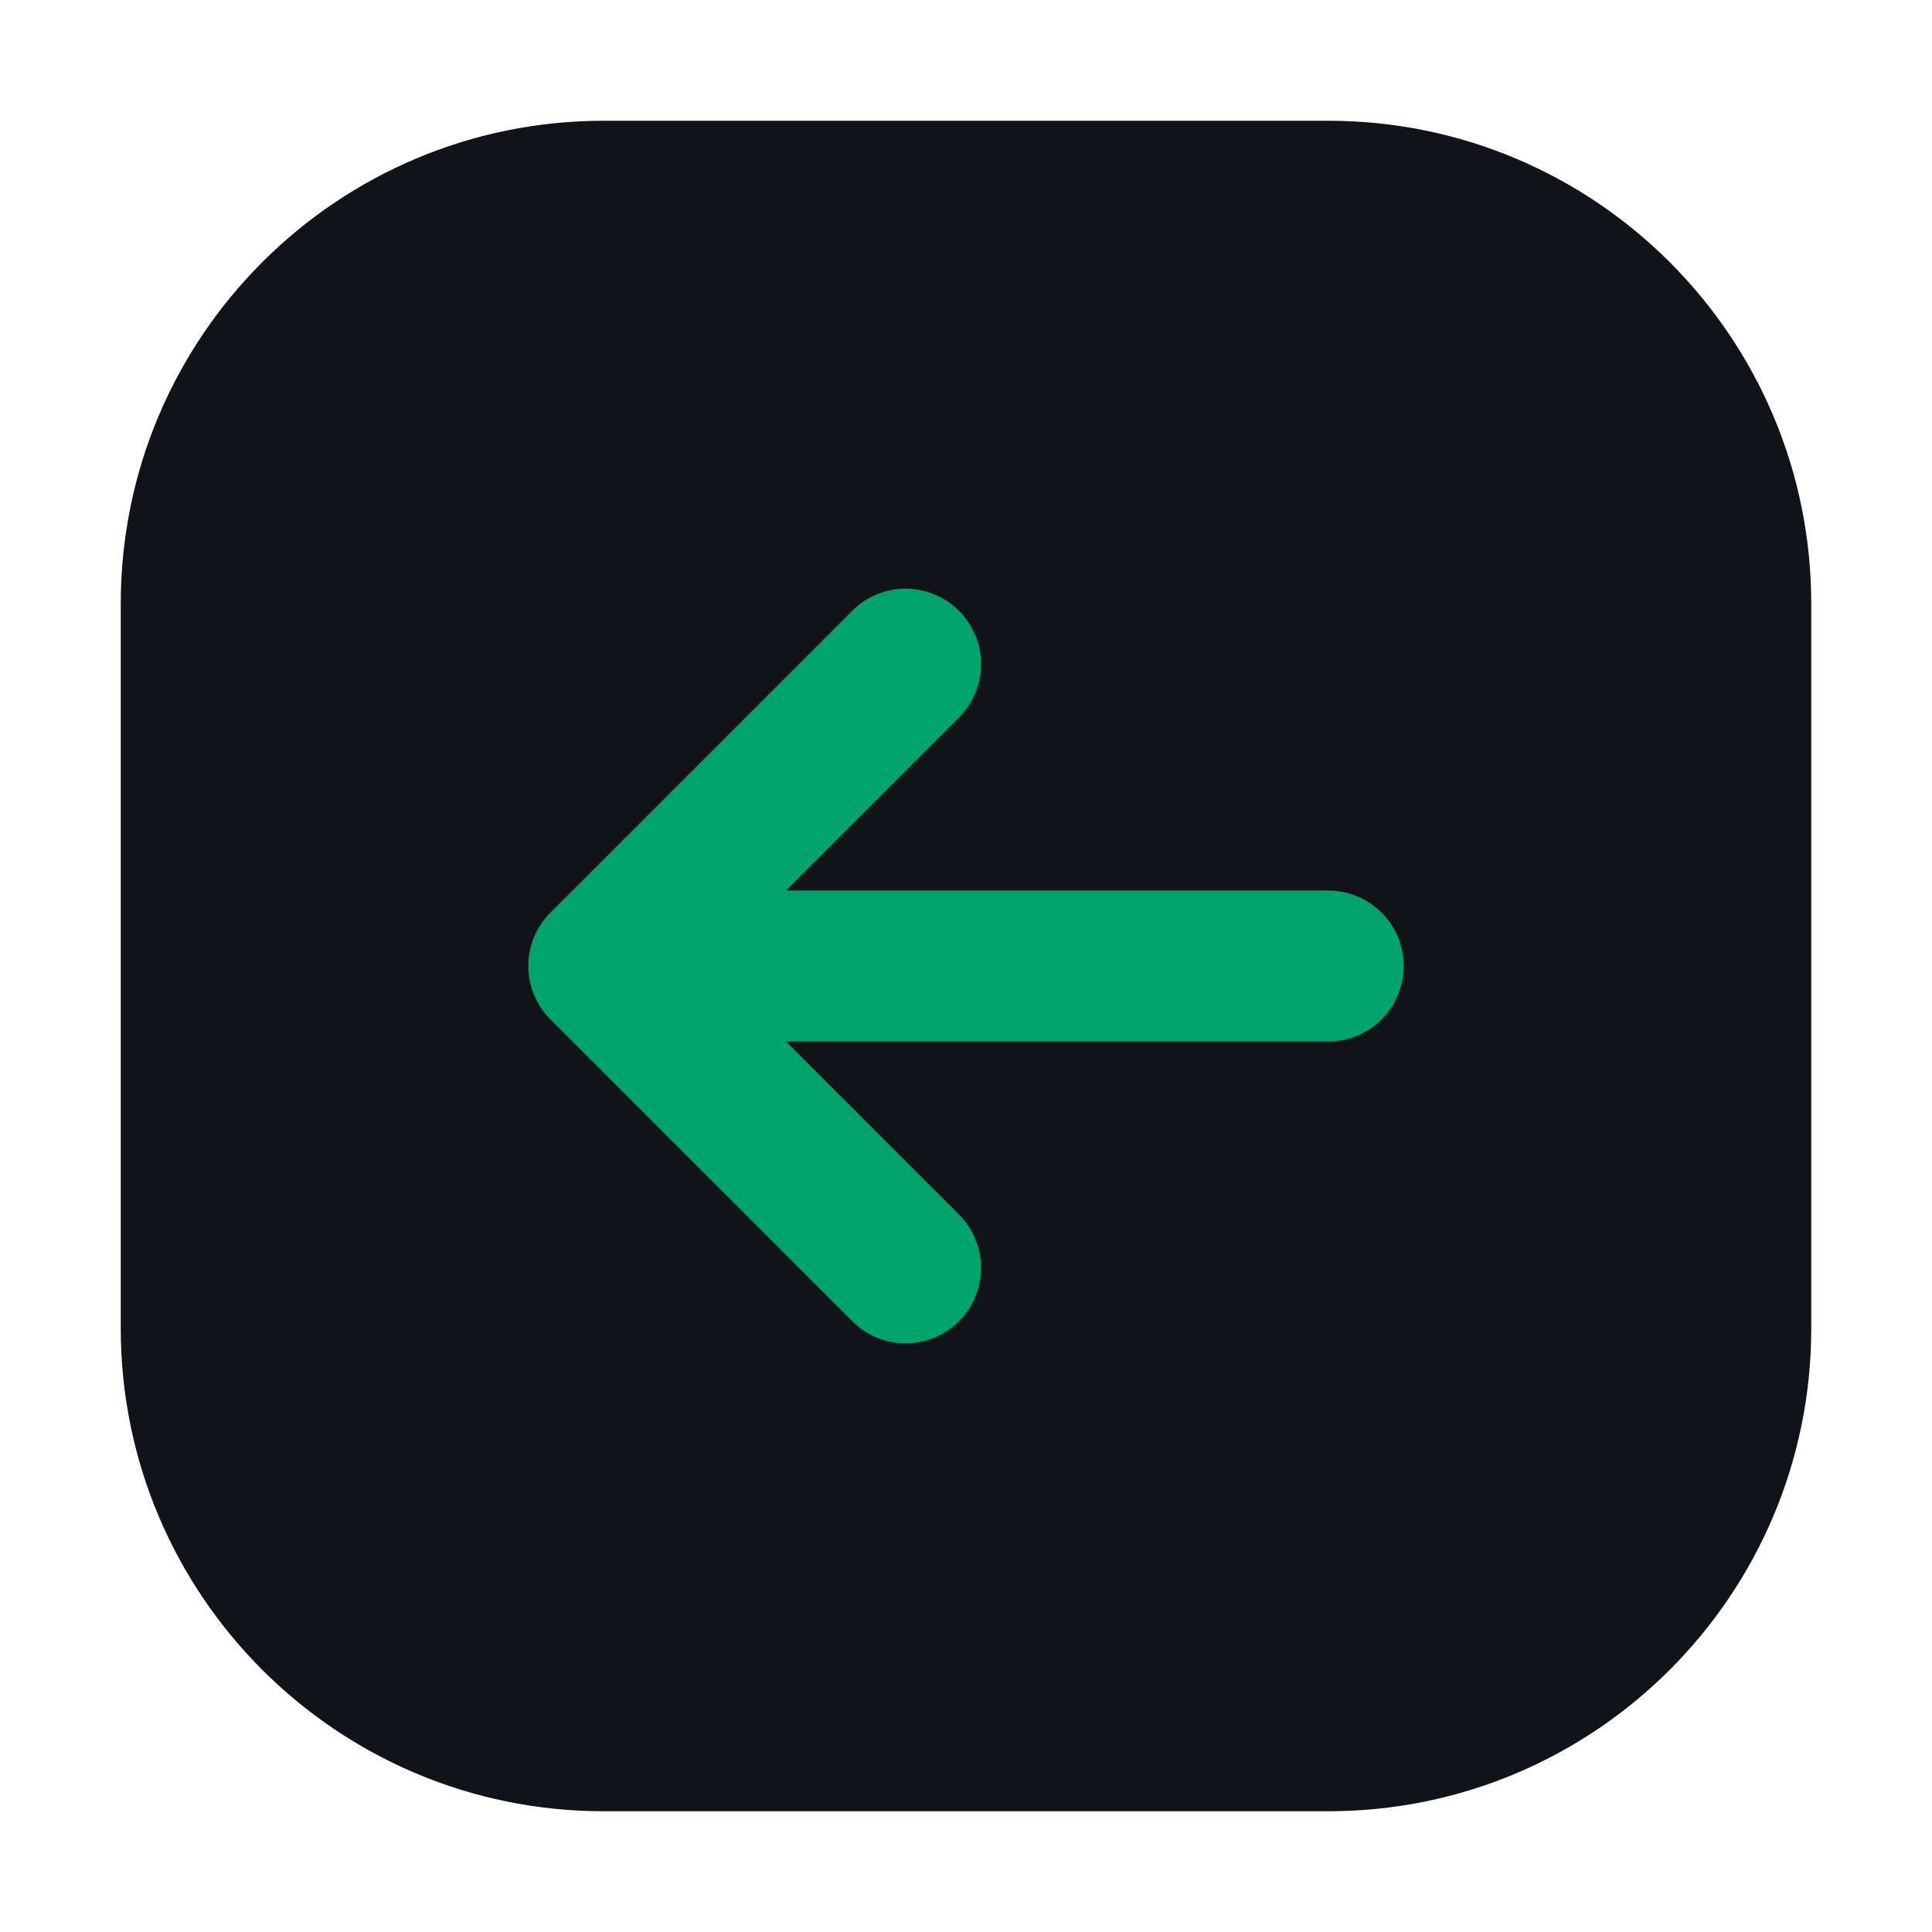
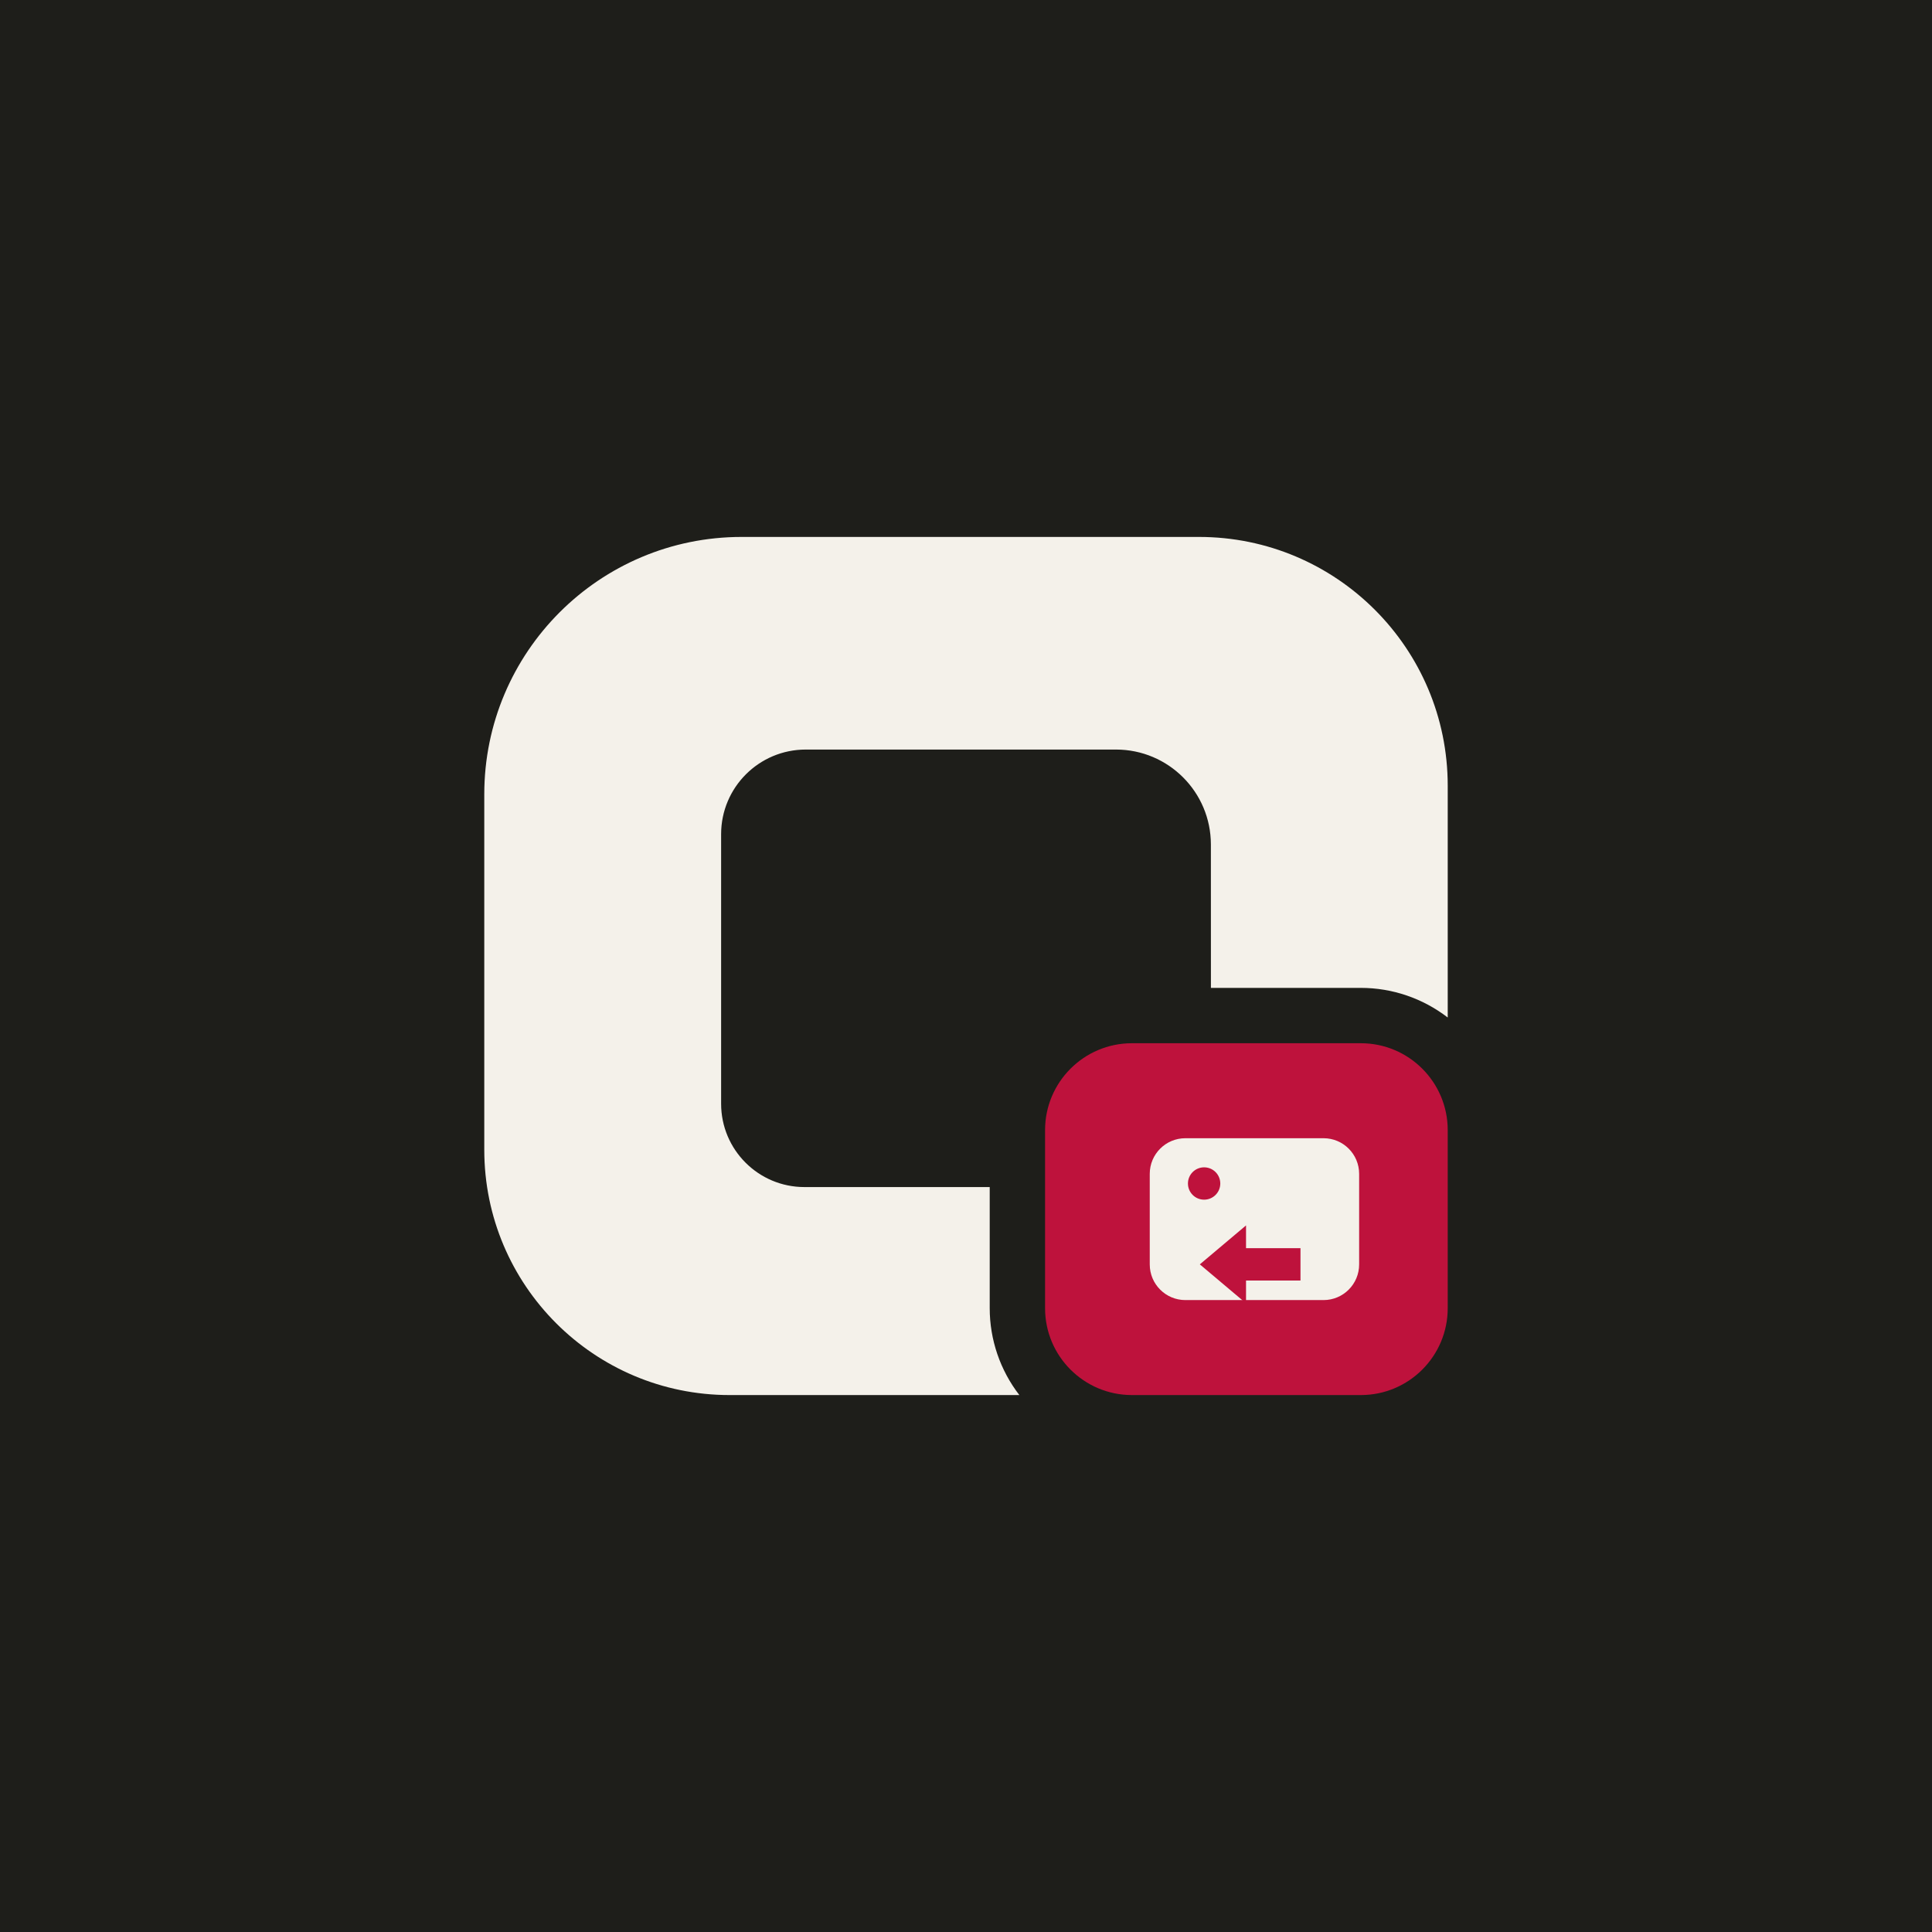
- <svg xmlns="http://www.w3.org/2000/svg" viewBox="0 0 32 32" fill="none">
-   <rect x="2" y="2" width="28" height="28" rx="8" fill="#101317" />
-   <path d="M10 16L15 11M10 16L15 21M10 16H22" stroke="#00a36b" stroke-width="2.5" stroke-linecap="round" stroke-linejoin="round" />
+ <svg xmlns="http://www.w3.org/2000/svg" viewBox="0 0 1200 1200">
+   <rect width="1200" height="1200" fill="#1E1E1A" />
+   <g transform="translate(600 600) scale(2.05) translate(-145.955 -270.0)">
+     <path fill="#F4F1EA" fill-rule="evenodd" d="M77.97 140L216.54 140A75.37 75.37 0 0 1 291.91 215.37L291.91 285.61A43.09 43.09 0 0 0 265.59 276.63L220.16 276.63L220.15 233.17A28.76 28.76 0 0 0 191.4 204.42L97.4 204.42A25.64 25.64 0 0 0 71.76 230.05L71.76 311.73A25.25 25.25 0 0 0 97.01 336.98L153.14 336.98L153.14 373.67A43.09 43.09 0 0 0 162.12 400L74.33 400A74.33 74.33 0 0 1 0 325.67L0 217.97A77.97 77.97 0 0 1 77.97 140Z" />
+     <path fill="#BE123C" d="M196.24 293.40H265.58A26.33 26.33 0 0 1 291.91 319.73V373.67A26.33 26.33 0 0 1 265.58 400.00H196.24A26.33 26.33 0 0 1 169.91 373.67V319.73A26.33 26.33 0 0 1 196.24 293.40Z" />
+     <path fill="#F4F1EA" d="M212.42 322.18H254.28A10.79 10.79 0 0 1 265.07 332.97V360.43A10.79 10.79 0 0 1 254.28 371.22H212.42A10.79 10.79 0 0 1 201.63 360.43V332.97A10.79 10.79 0 0 1 212.42 322.18Z" />
+     <circle cx="218.1" cy="335.9" r="4.9" fill="#BE123C" />
+     <path fill="#BE123C" d="M247.3 355.5h-16.5v-6.9l-14.0 11.8l14.0 11.8v-6.9h16.5Z" />
+   </g>
</svg>
